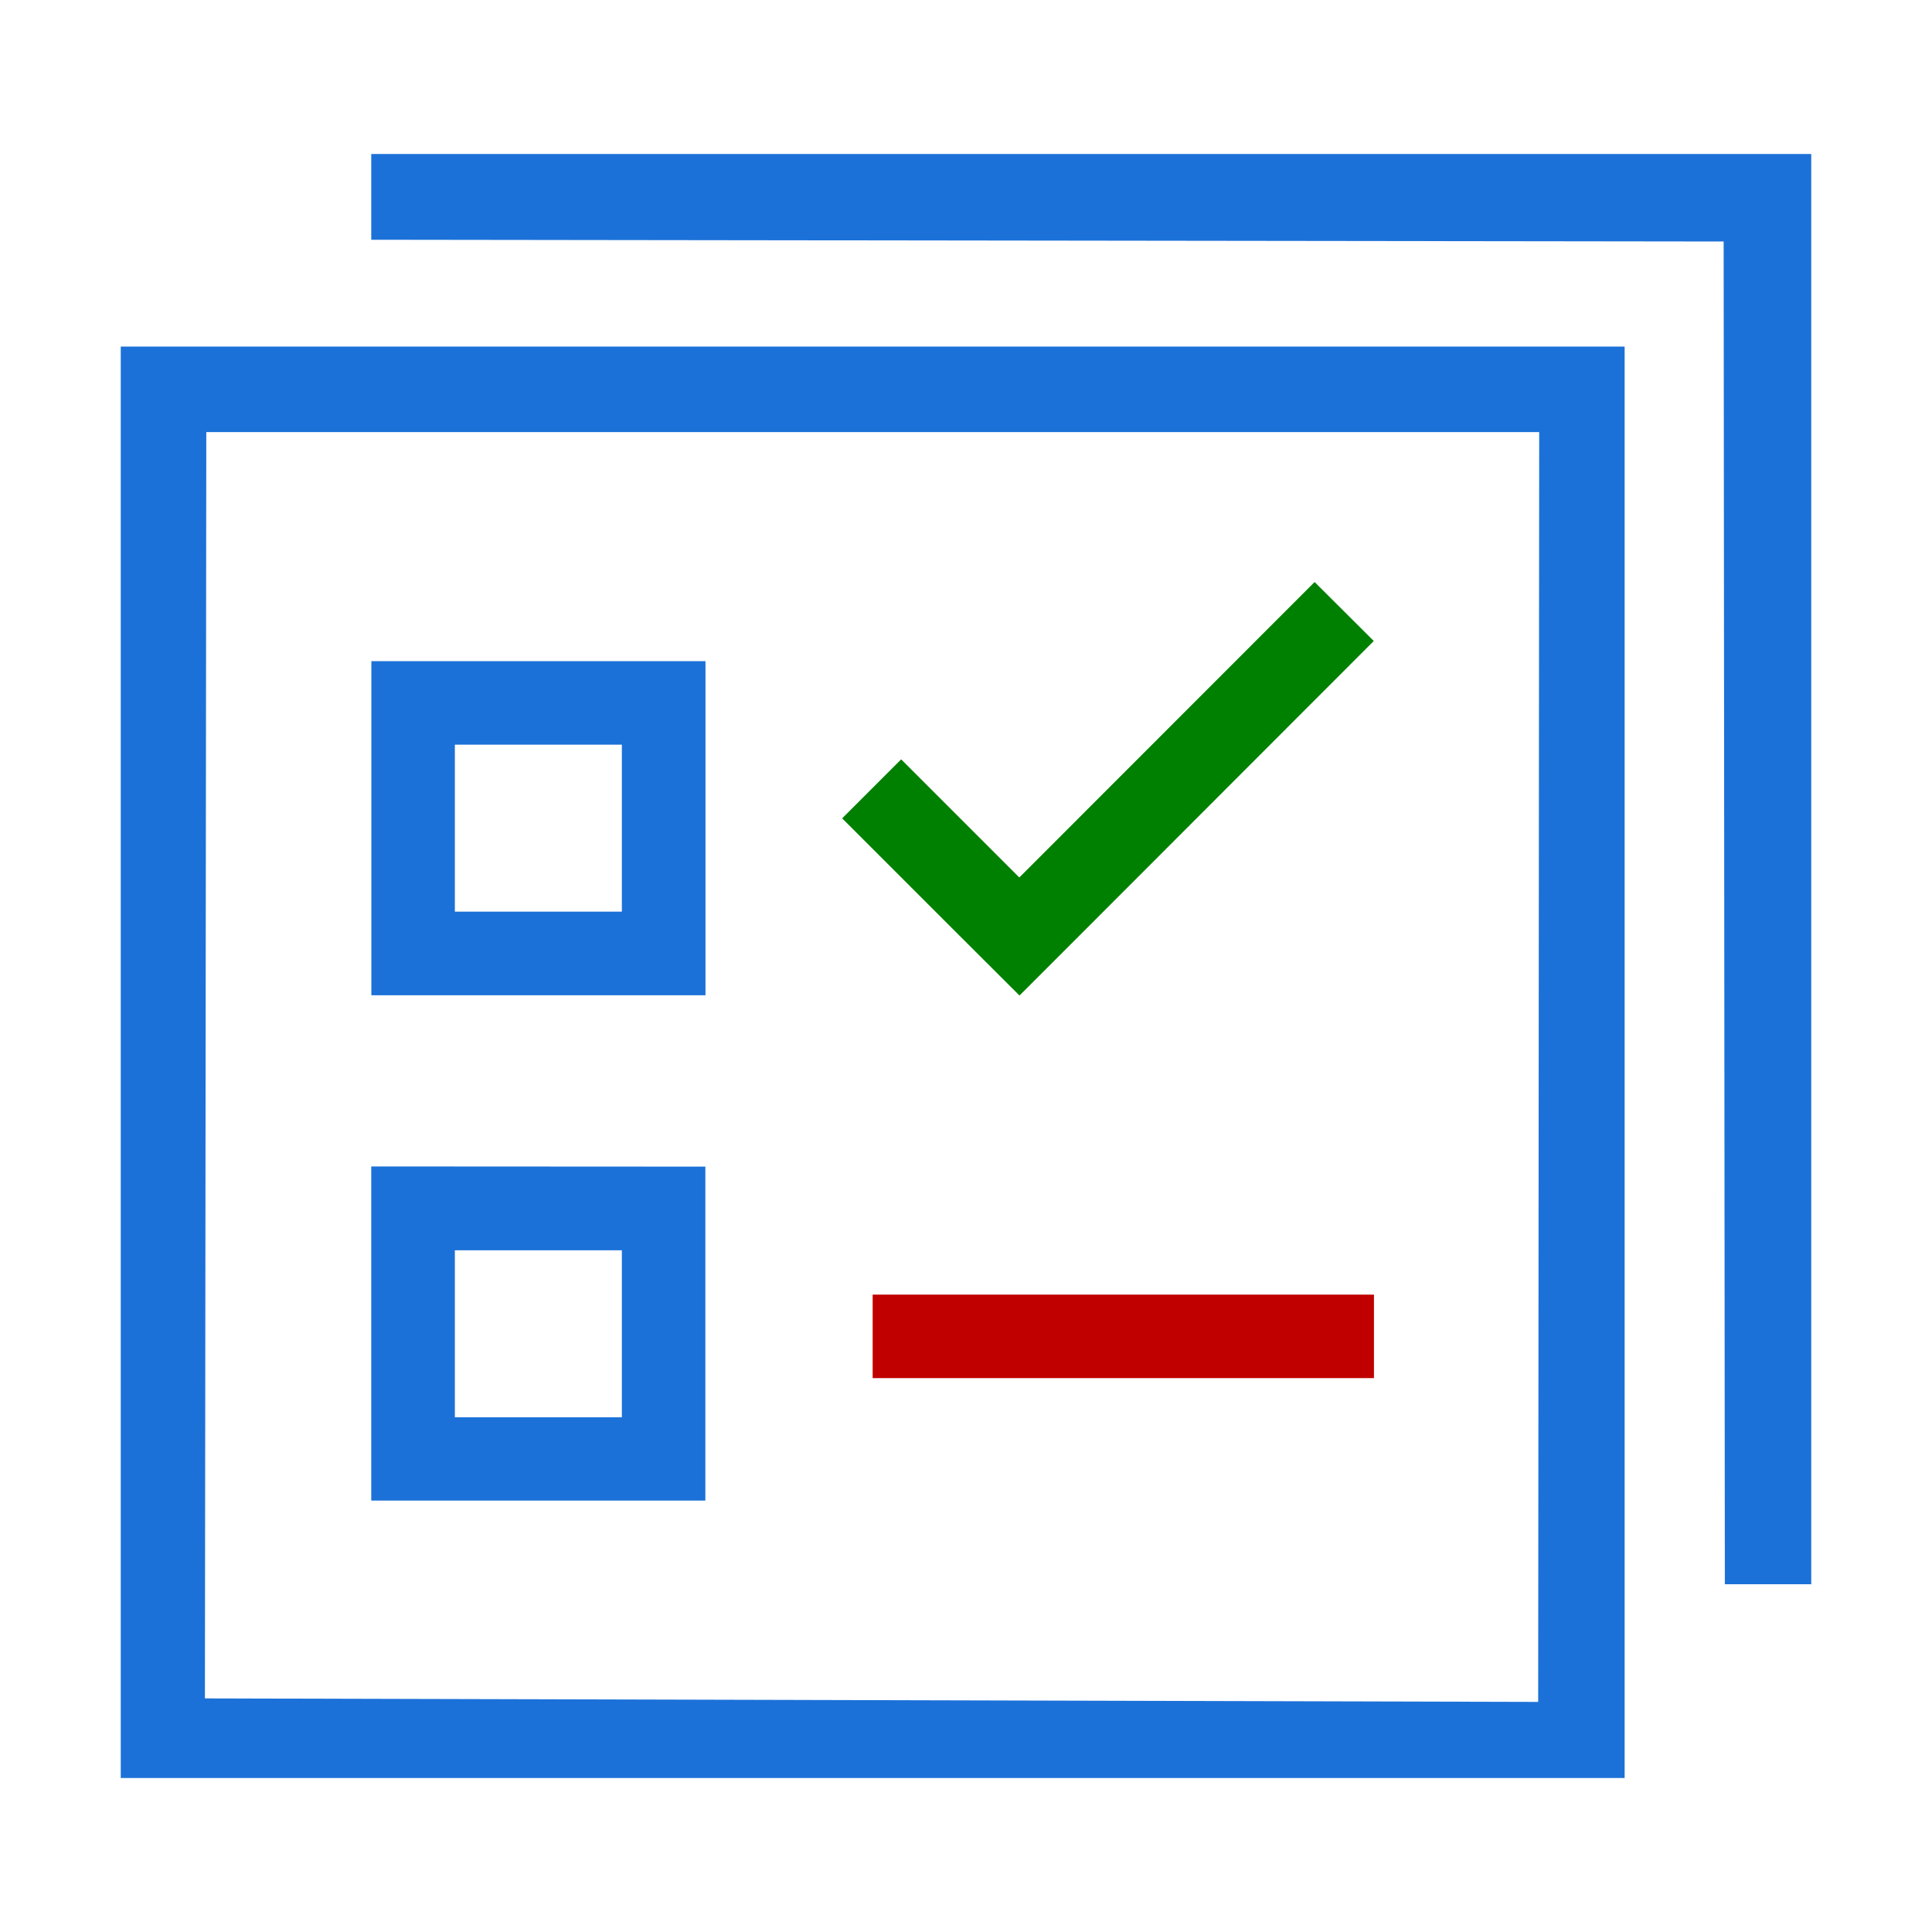
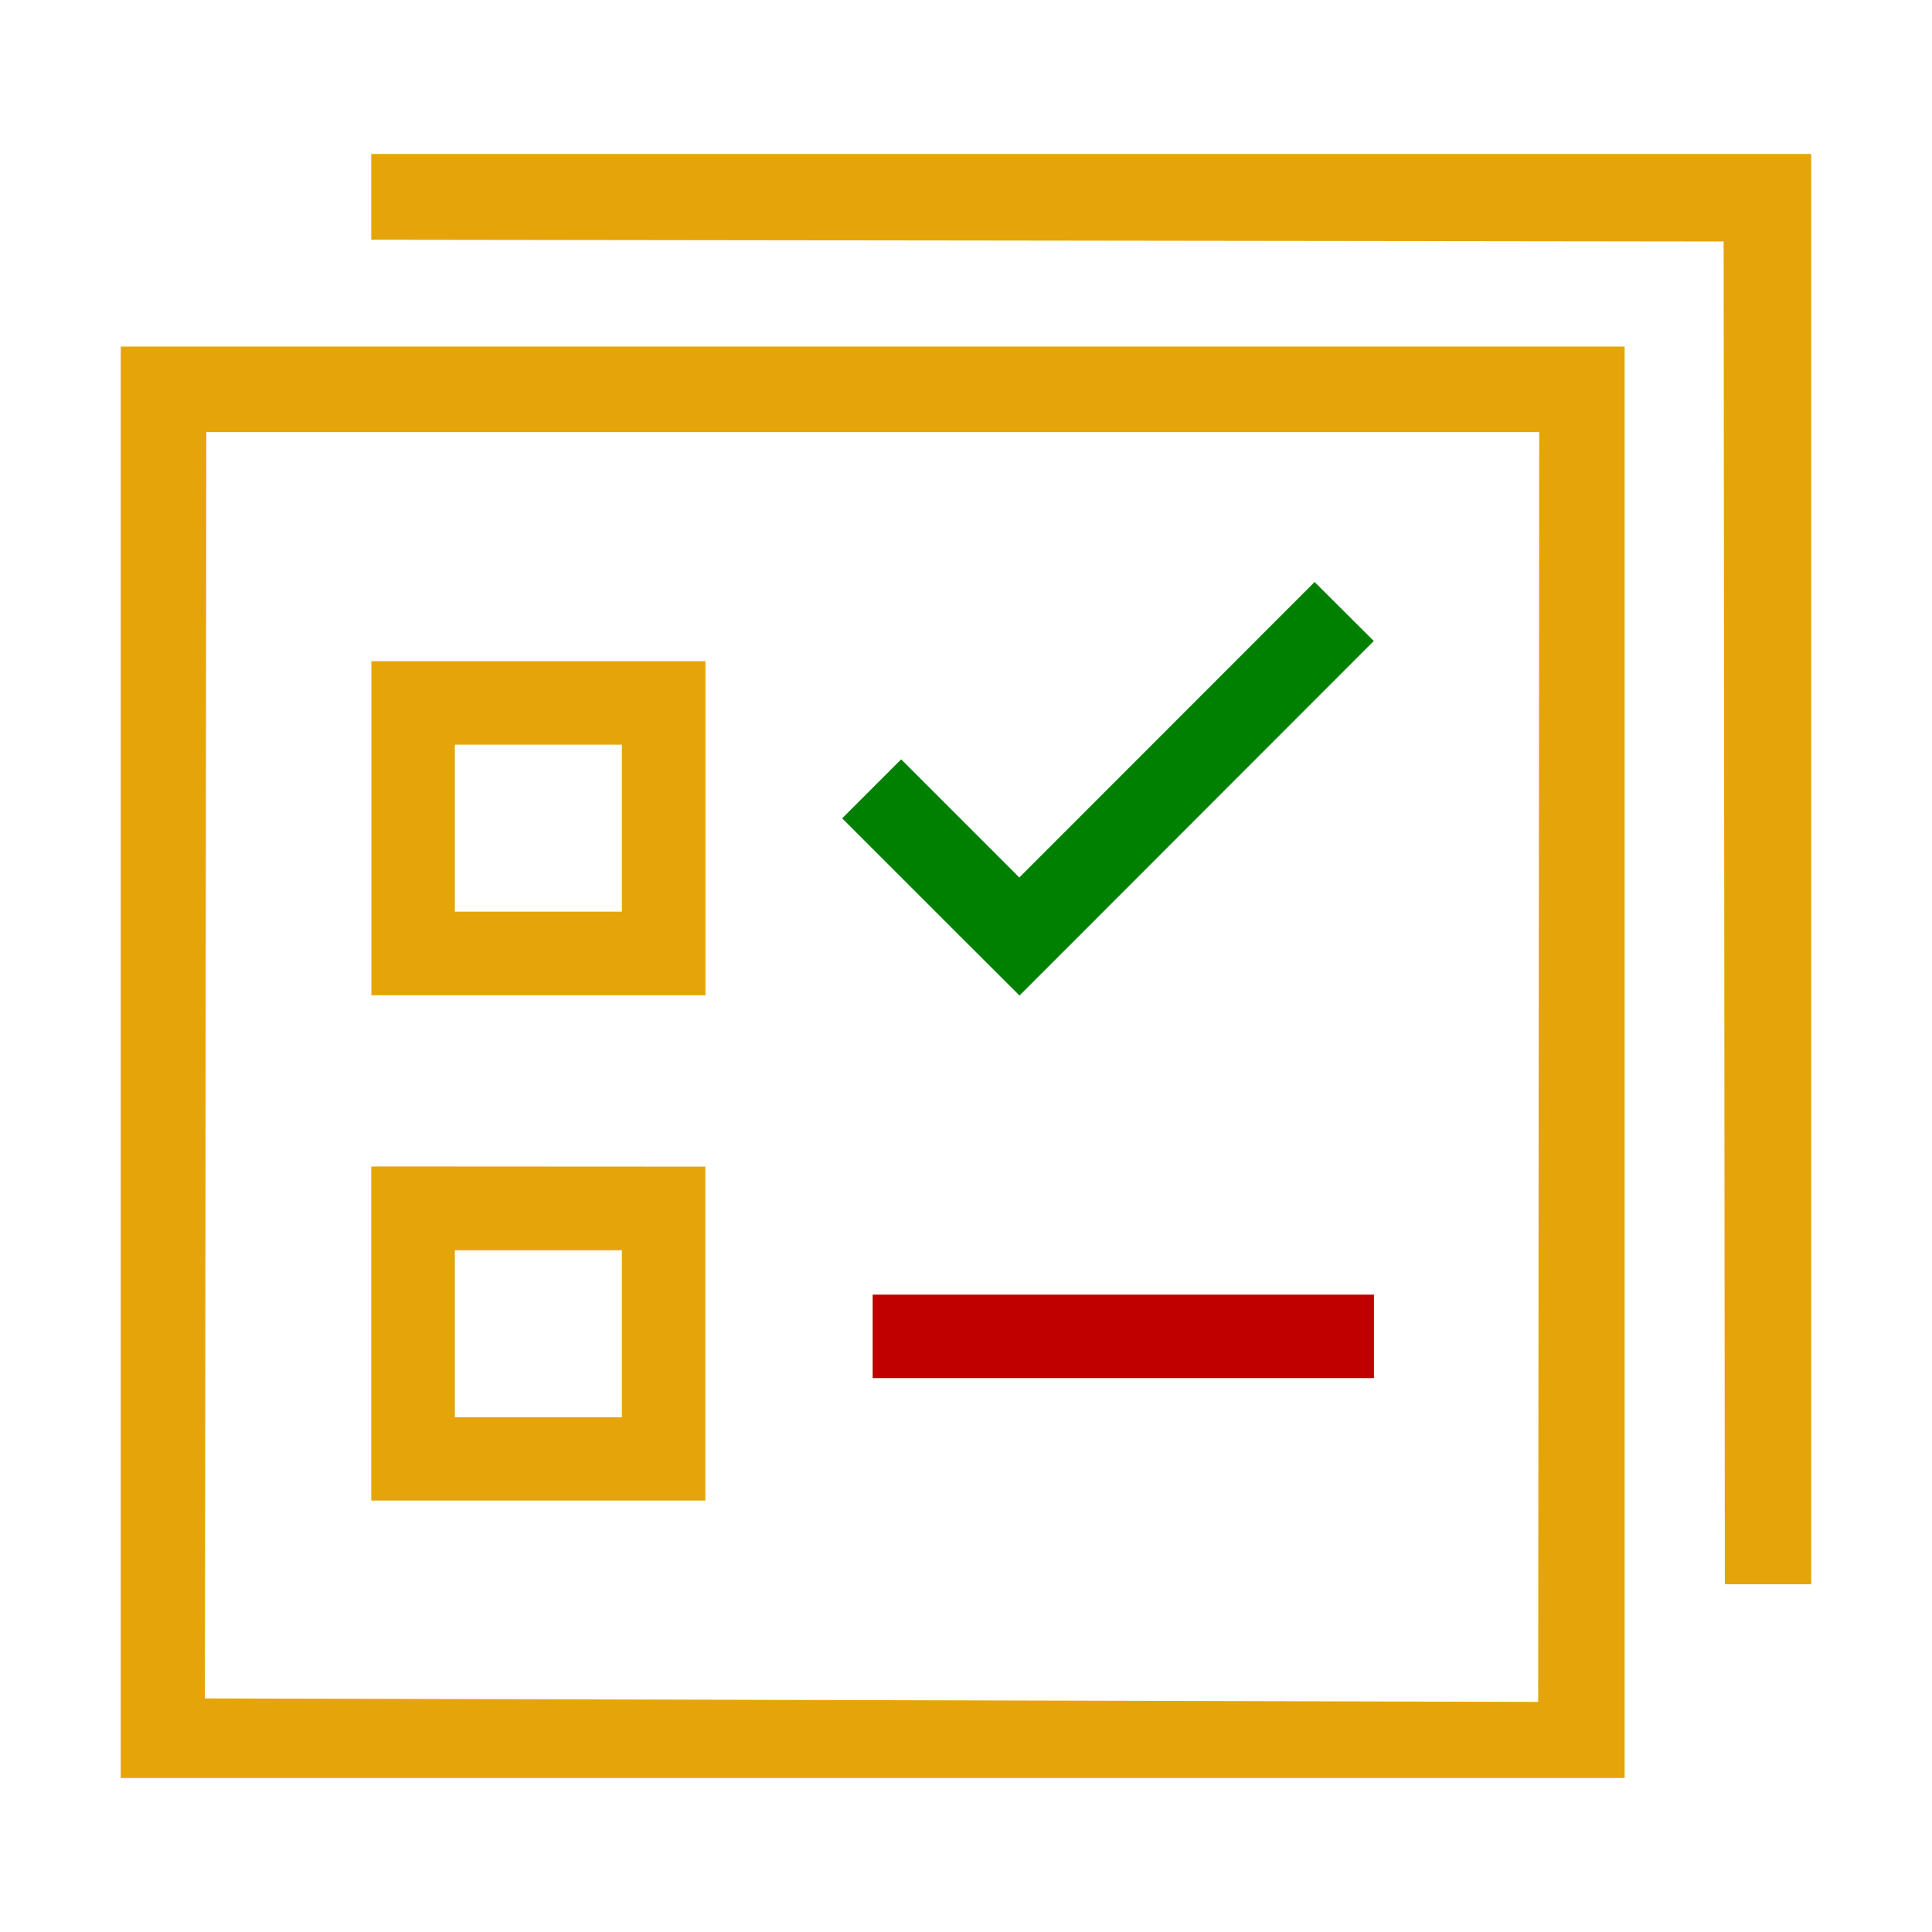
<svg xmlns="http://www.w3.org/2000/svg" width="800px" height="800px" viewBox="0 0 32 32" fill="#000000">
  <g id="SVGRepo_bgCarrier" stroke-width="0" />
  <g id="SVGRepo_tracerCarrier" stroke-linecap="round" stroke-linejoin="round" />
  <g id="SVGRepo_iconCarrier">
    <polygon points="17.866 15.509 17.866 15.509 16.886 16.489 15.906 15.511 15.906 15.511 13.949 13.554 14.926 12.577 16.883 14.534 21.774 9.64 22.754 10.617 17.866 15.509" style="fill:green" />
    <rect x="14.454" y="21.443" width="8.303" height="1.383" style="fill:#c00000" />
-     <path d="M2,5.74V29.449H26.909V5.74ZM25.477,28.189,3.394,28.131,3.417,7.157H25.494ZM6.151,10.951v5.534h5.534V10.951ZM10.3,15.1H7.534V12.334H10.3Zm-4.151,4.22v5.534h5.534V19.323ZM10.3,23.474H7.534V20.709H10.3ZM30,2.551V26.24H28.569L28.549,4l-22.4-.029V2.551H30Z" style="fill:#1c71d8" />
+     <path d="M2,5.74V29.449H26.909V5.74ZM25.477,28.189,3.394,28.131,3.417,7.157H25.494ZM6.151,10.951v5.534h5.534V10.951ZM10.3,15.1H7.534V12.334H10.3Zm-4.151,4.22v5.534h5.534V19.323ZM10.3,23.474H7.534V20.709H10.3ZM30,2.551V26.24H28.569L28.549,4l-22.4-.029V2.551H30Z" style="fill:#e5a50a" />
  </g>
</svg>
